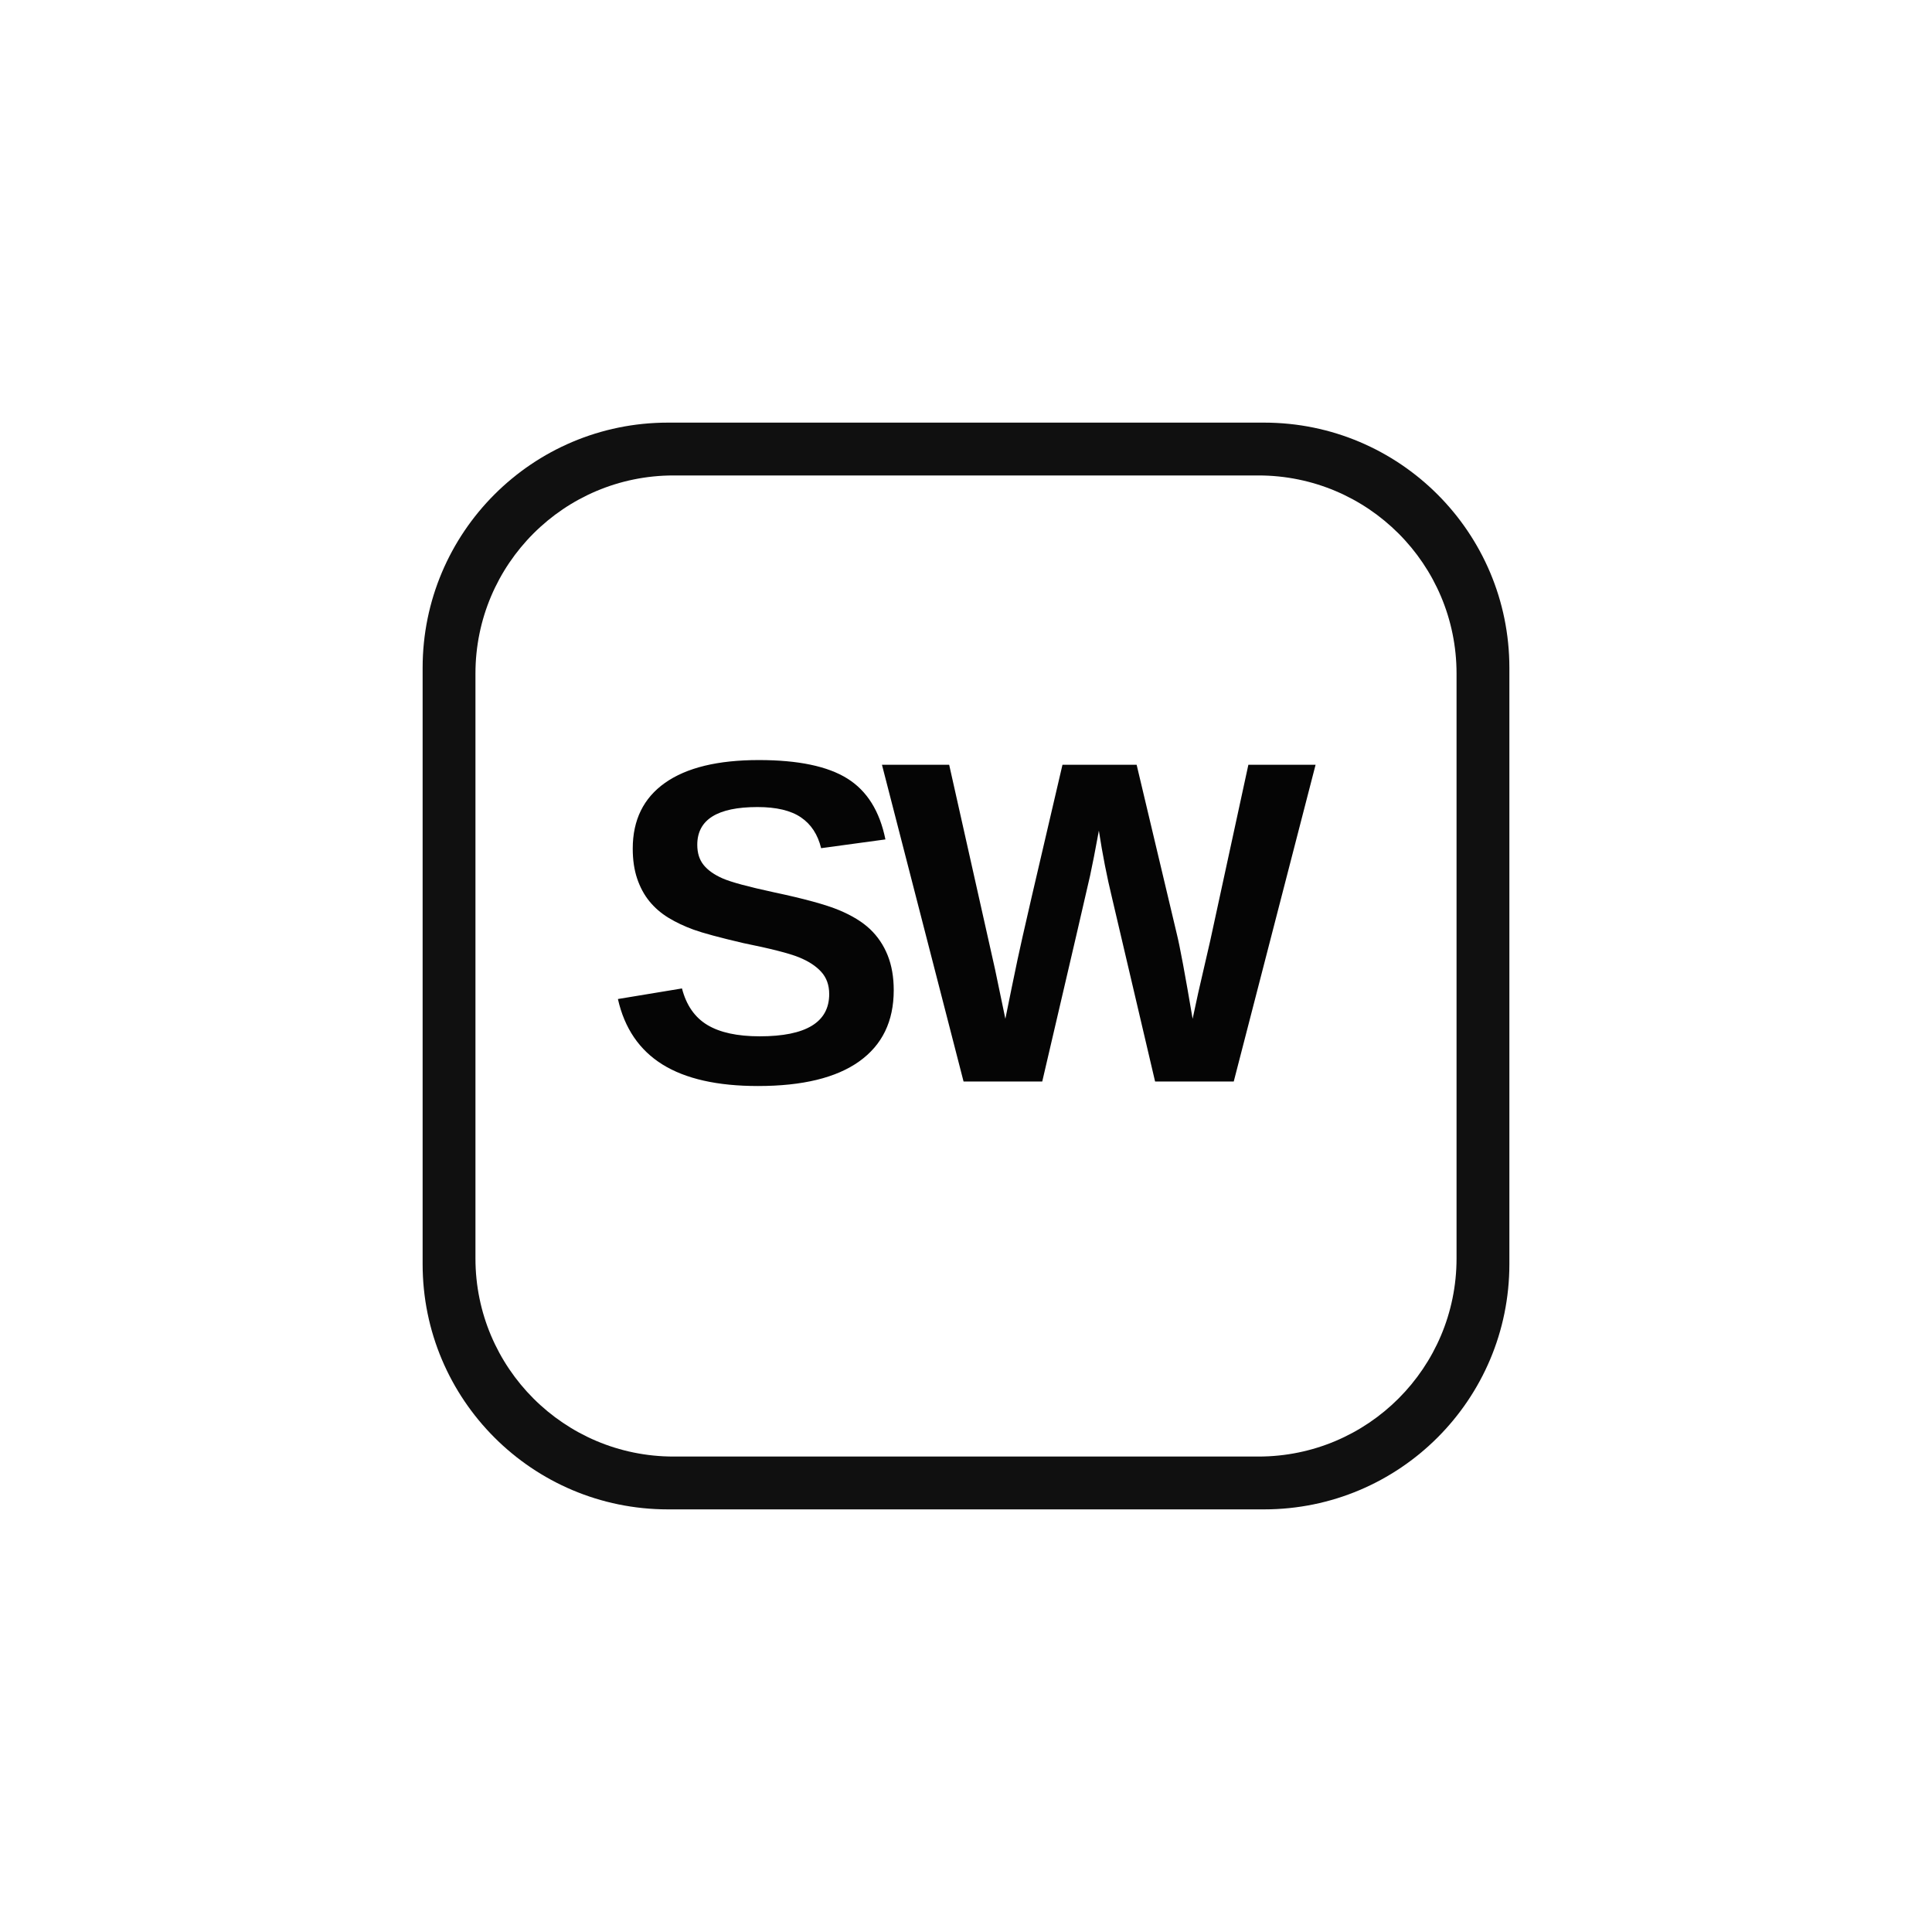
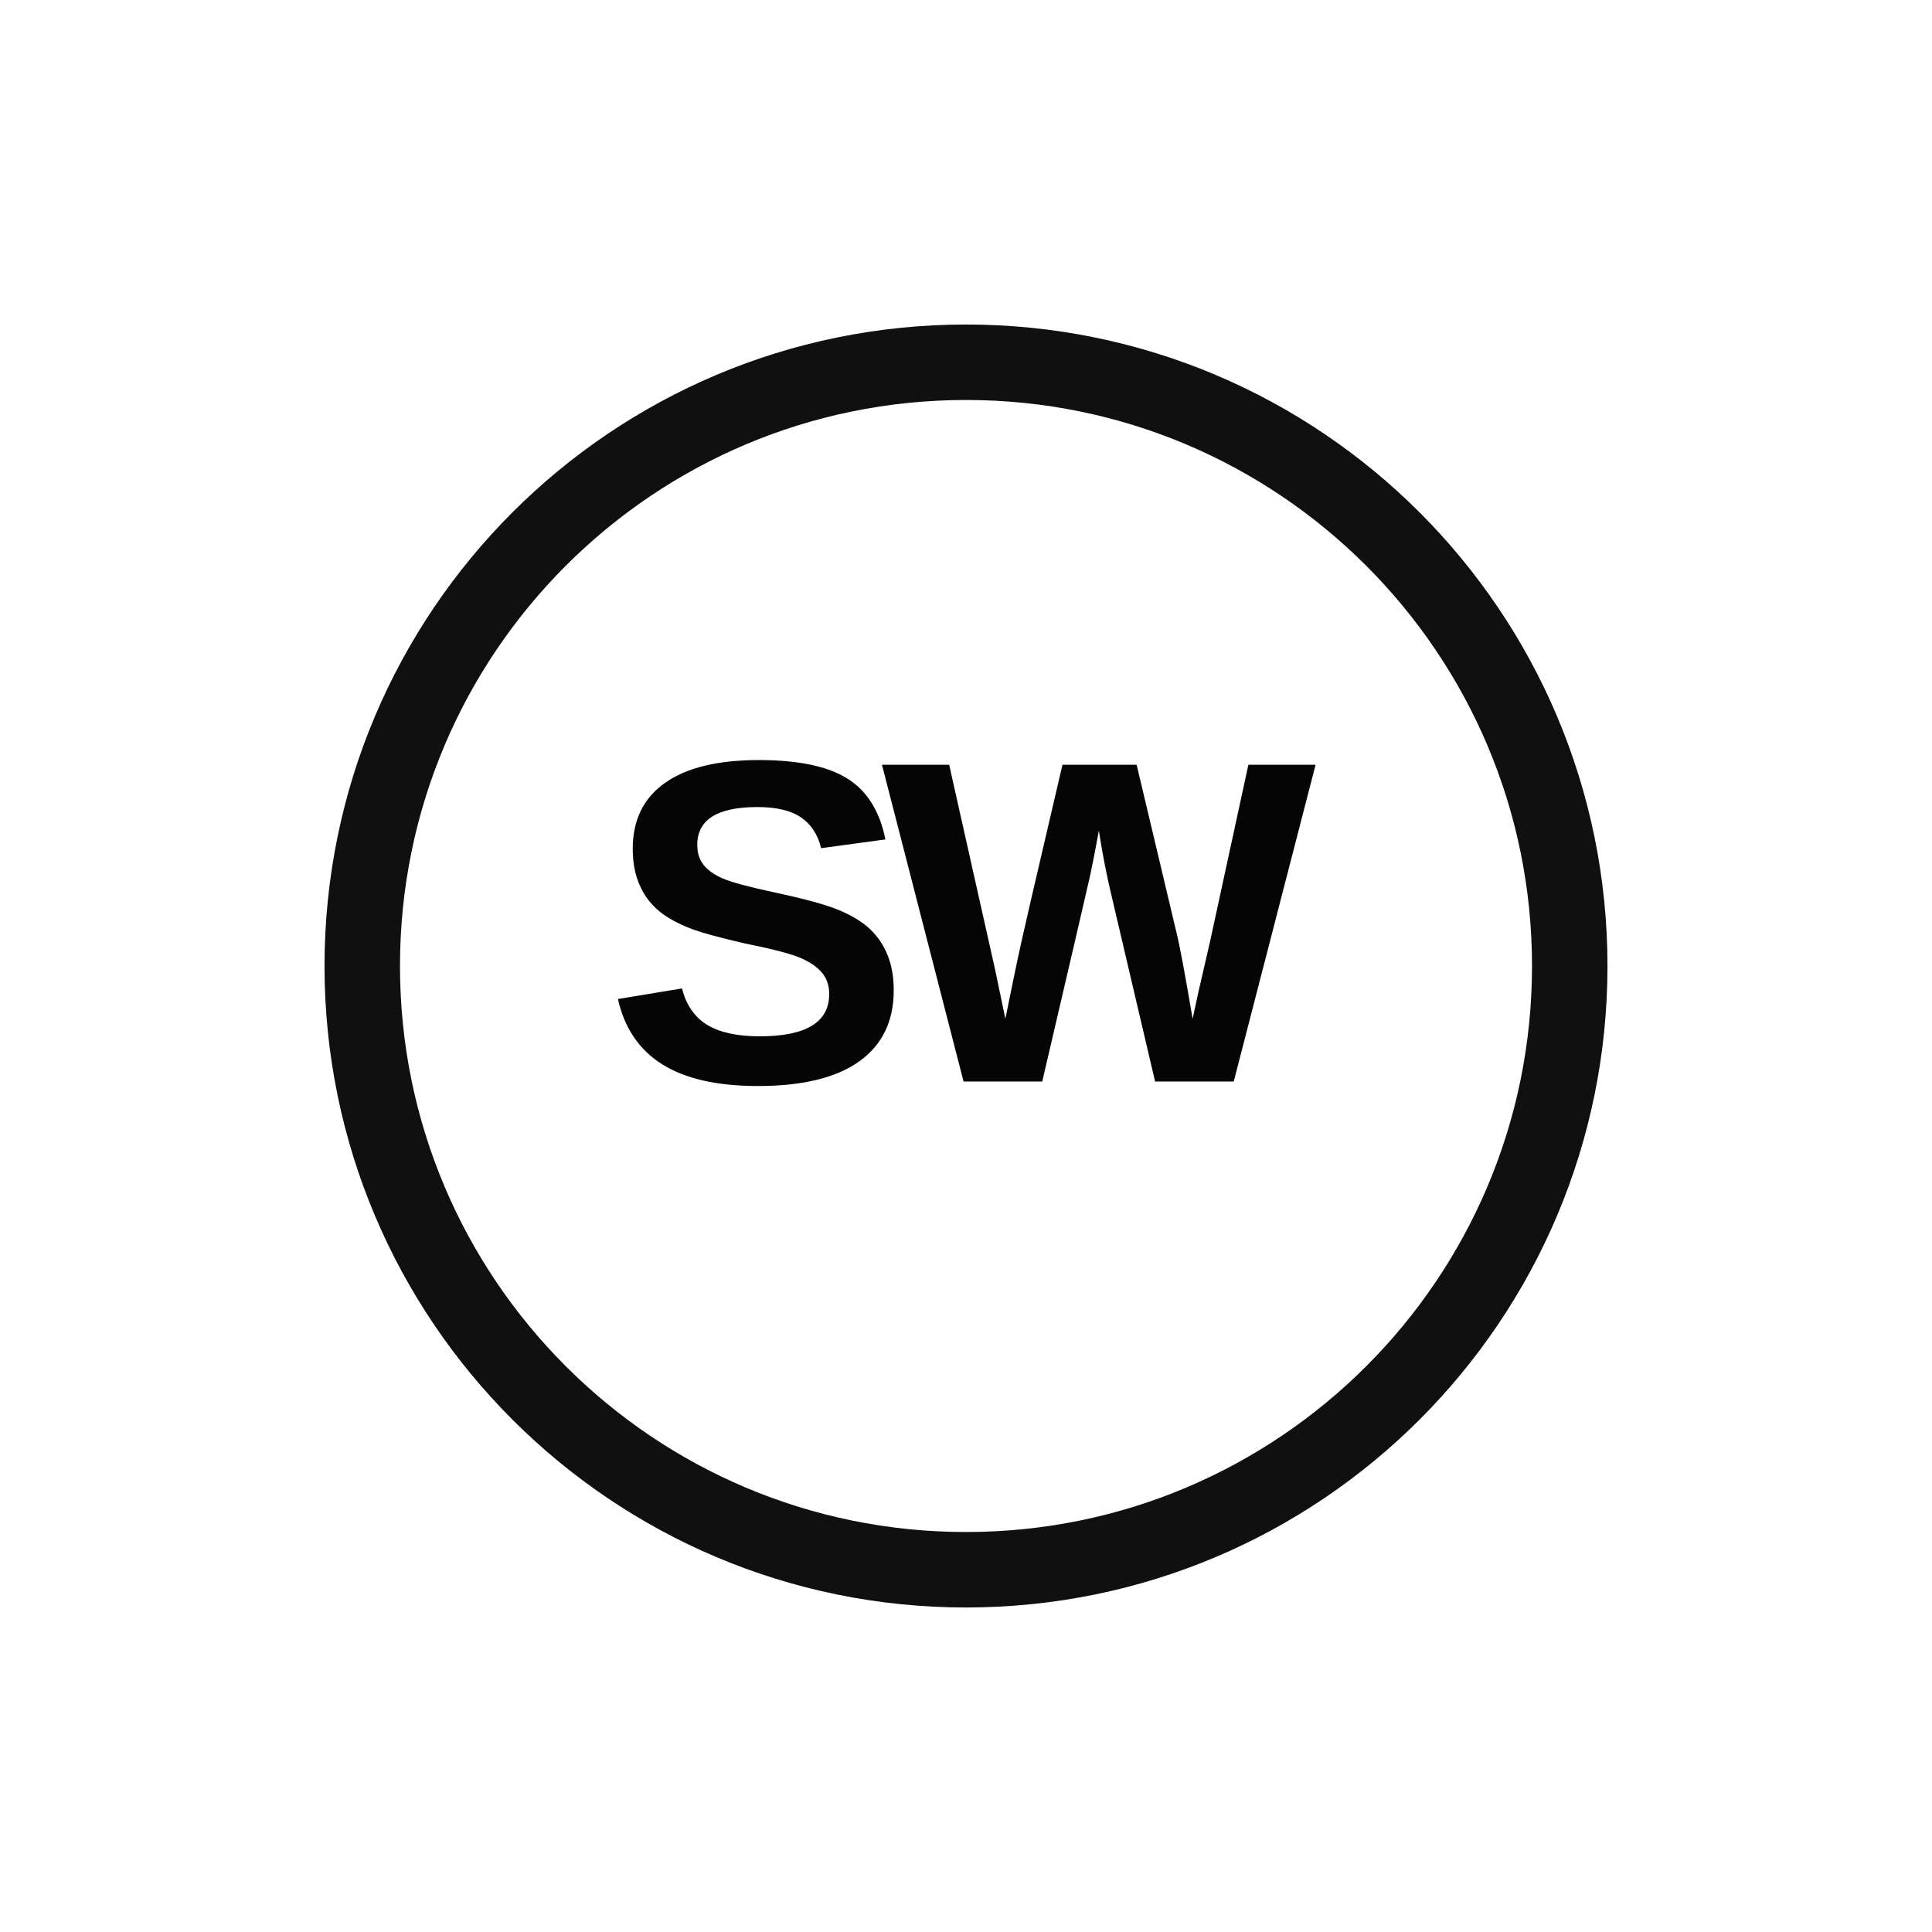
<svg xmlns="http://www.w3.org/2000/svg" viewBox="0 0 1024 1024" role="img" aria-label="SpendWise">
  <rect width="1024" height="1024" fill="#ffffff" />
-   <rect x="224" y="224" width="576" height="576" rx="130" fill="#101010" />
-   <rect x="252" y="252" width="520" height="520" rx="105" fill="#ffffff" />
+   <circle cx="512" cy="512" r="320" fill="none" stroke="#101010" stroke-width="40" />
  <text x="509" y="504" text-anchor="middle" dominant-baseline="middle" font-family="Arial Black, Arial, Helvetica, sans-serif" font-size="244" font-weight="900" letter-spacing="-16" fill="#050505">SW</text>
</svg>
